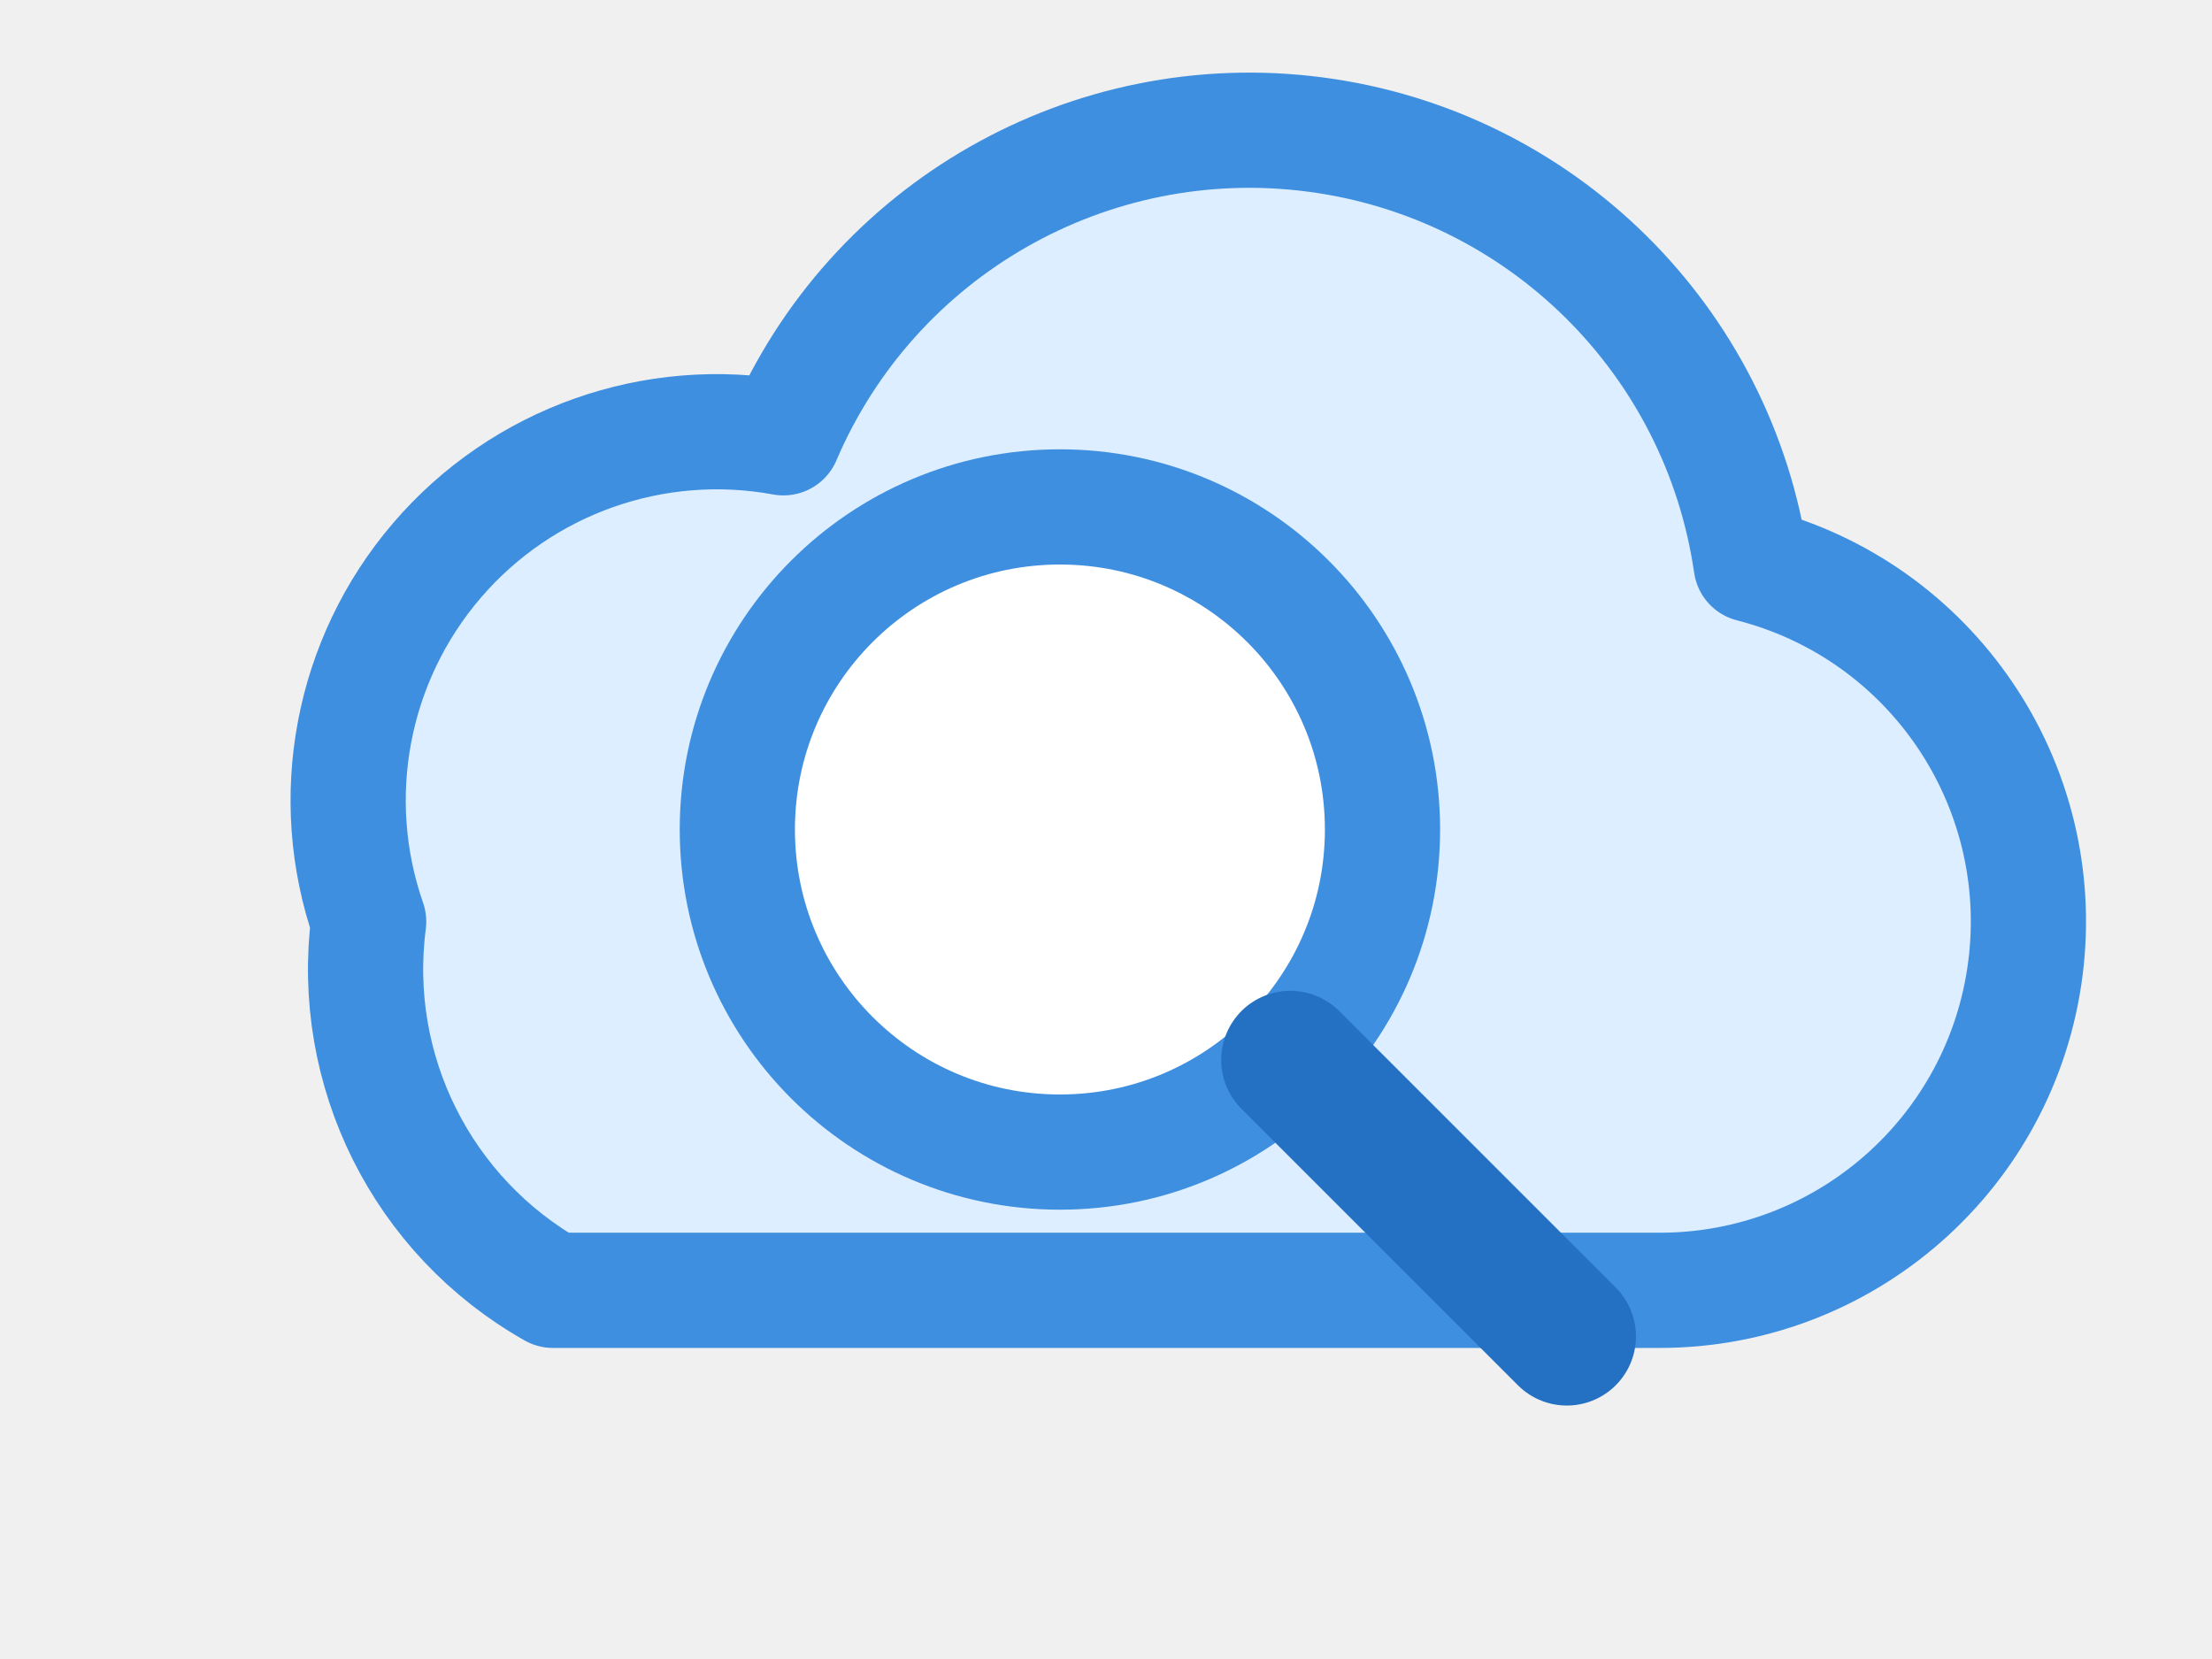
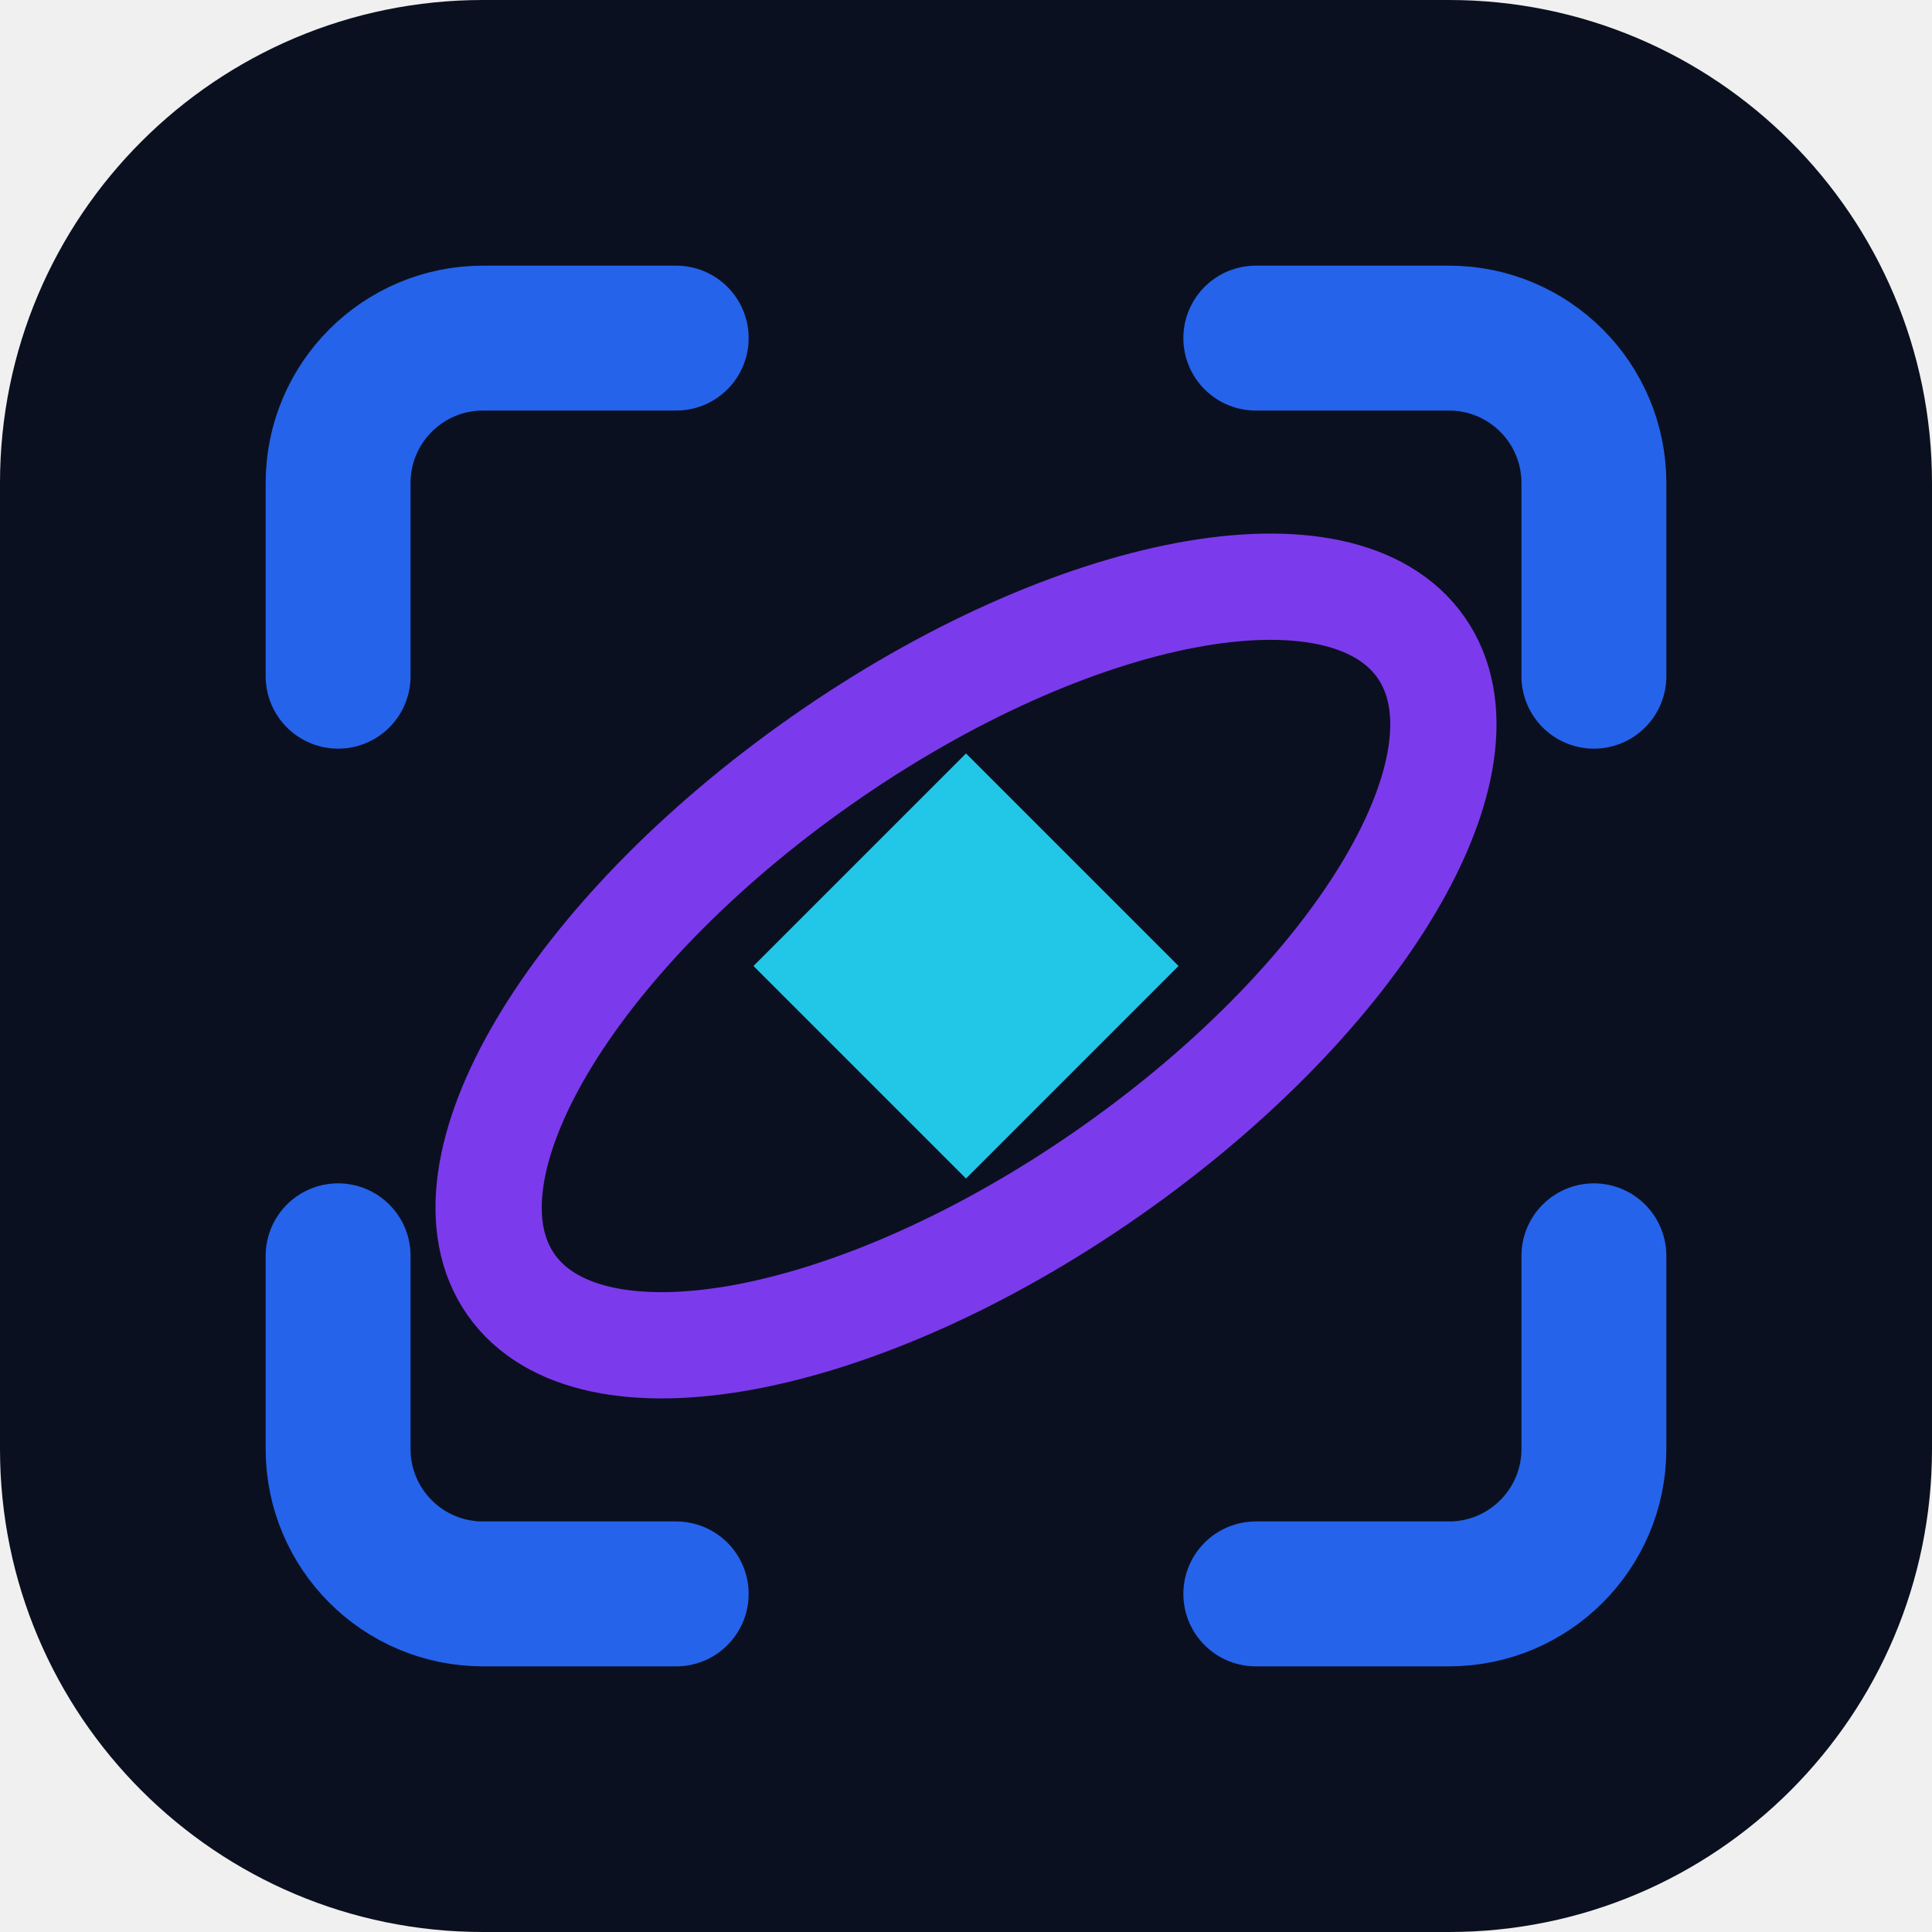
- <svg xmlns="http://www.w3.org/2000/svg" viewBox="0 0 48 36" fill="none">
-   <path d="M12 28h24a8 8 0 0 0 2-15.75A11 11 0 0 0 17 9.5 8 8 0 0 0 8 20a8 8 0 0 0 4 8z" fill="#DCEEFF" stroke="#3F8FE0" stroke-width="2.5" stroke-linejoin="round" />
-   <circle cx="23" cy="18" r="7" fill="#FFFFFF" stroke="#3F8FE0" stroke-width="2.5" />
-   <path d="M28 23l6 6" stroke="#2470C2" stroke-width="3" stroke-linecap="round" />
+ <svg xmlns="http://www.w3.org/2000/svg" viewBox="0 0 40 40" fill="none">
+   <rect width="40" height="40" rx="10" fill="#0B1020" />
+   <g stroke="#2563EB" stroke-width="3" stroke-linecap="round" stroke-linejoin="round">
+     <path d="M7 14V10a3 3 0 0 1 3-3h4" />
+     <path d="M26 7h4a3 3 0 0 1 3 3v4" />
+     <path d="M33 26v4a3 3 0 0 1-3 3h-4" />
+     <path d="M14 33h-4a3 3 0 0 1-3-3v-4" />
+   </g>
+   <ellipse cx="20" cy="20" rx="11.5" ry="5.2" transform="rotate(-35 20 20)" stroke="#7C3AED" stroke-width="2.2" />
+   <path d="M20 15.6 24.4 20 20 24.4 15.6 20Z" fill="#22C7E8" />
</svg>
